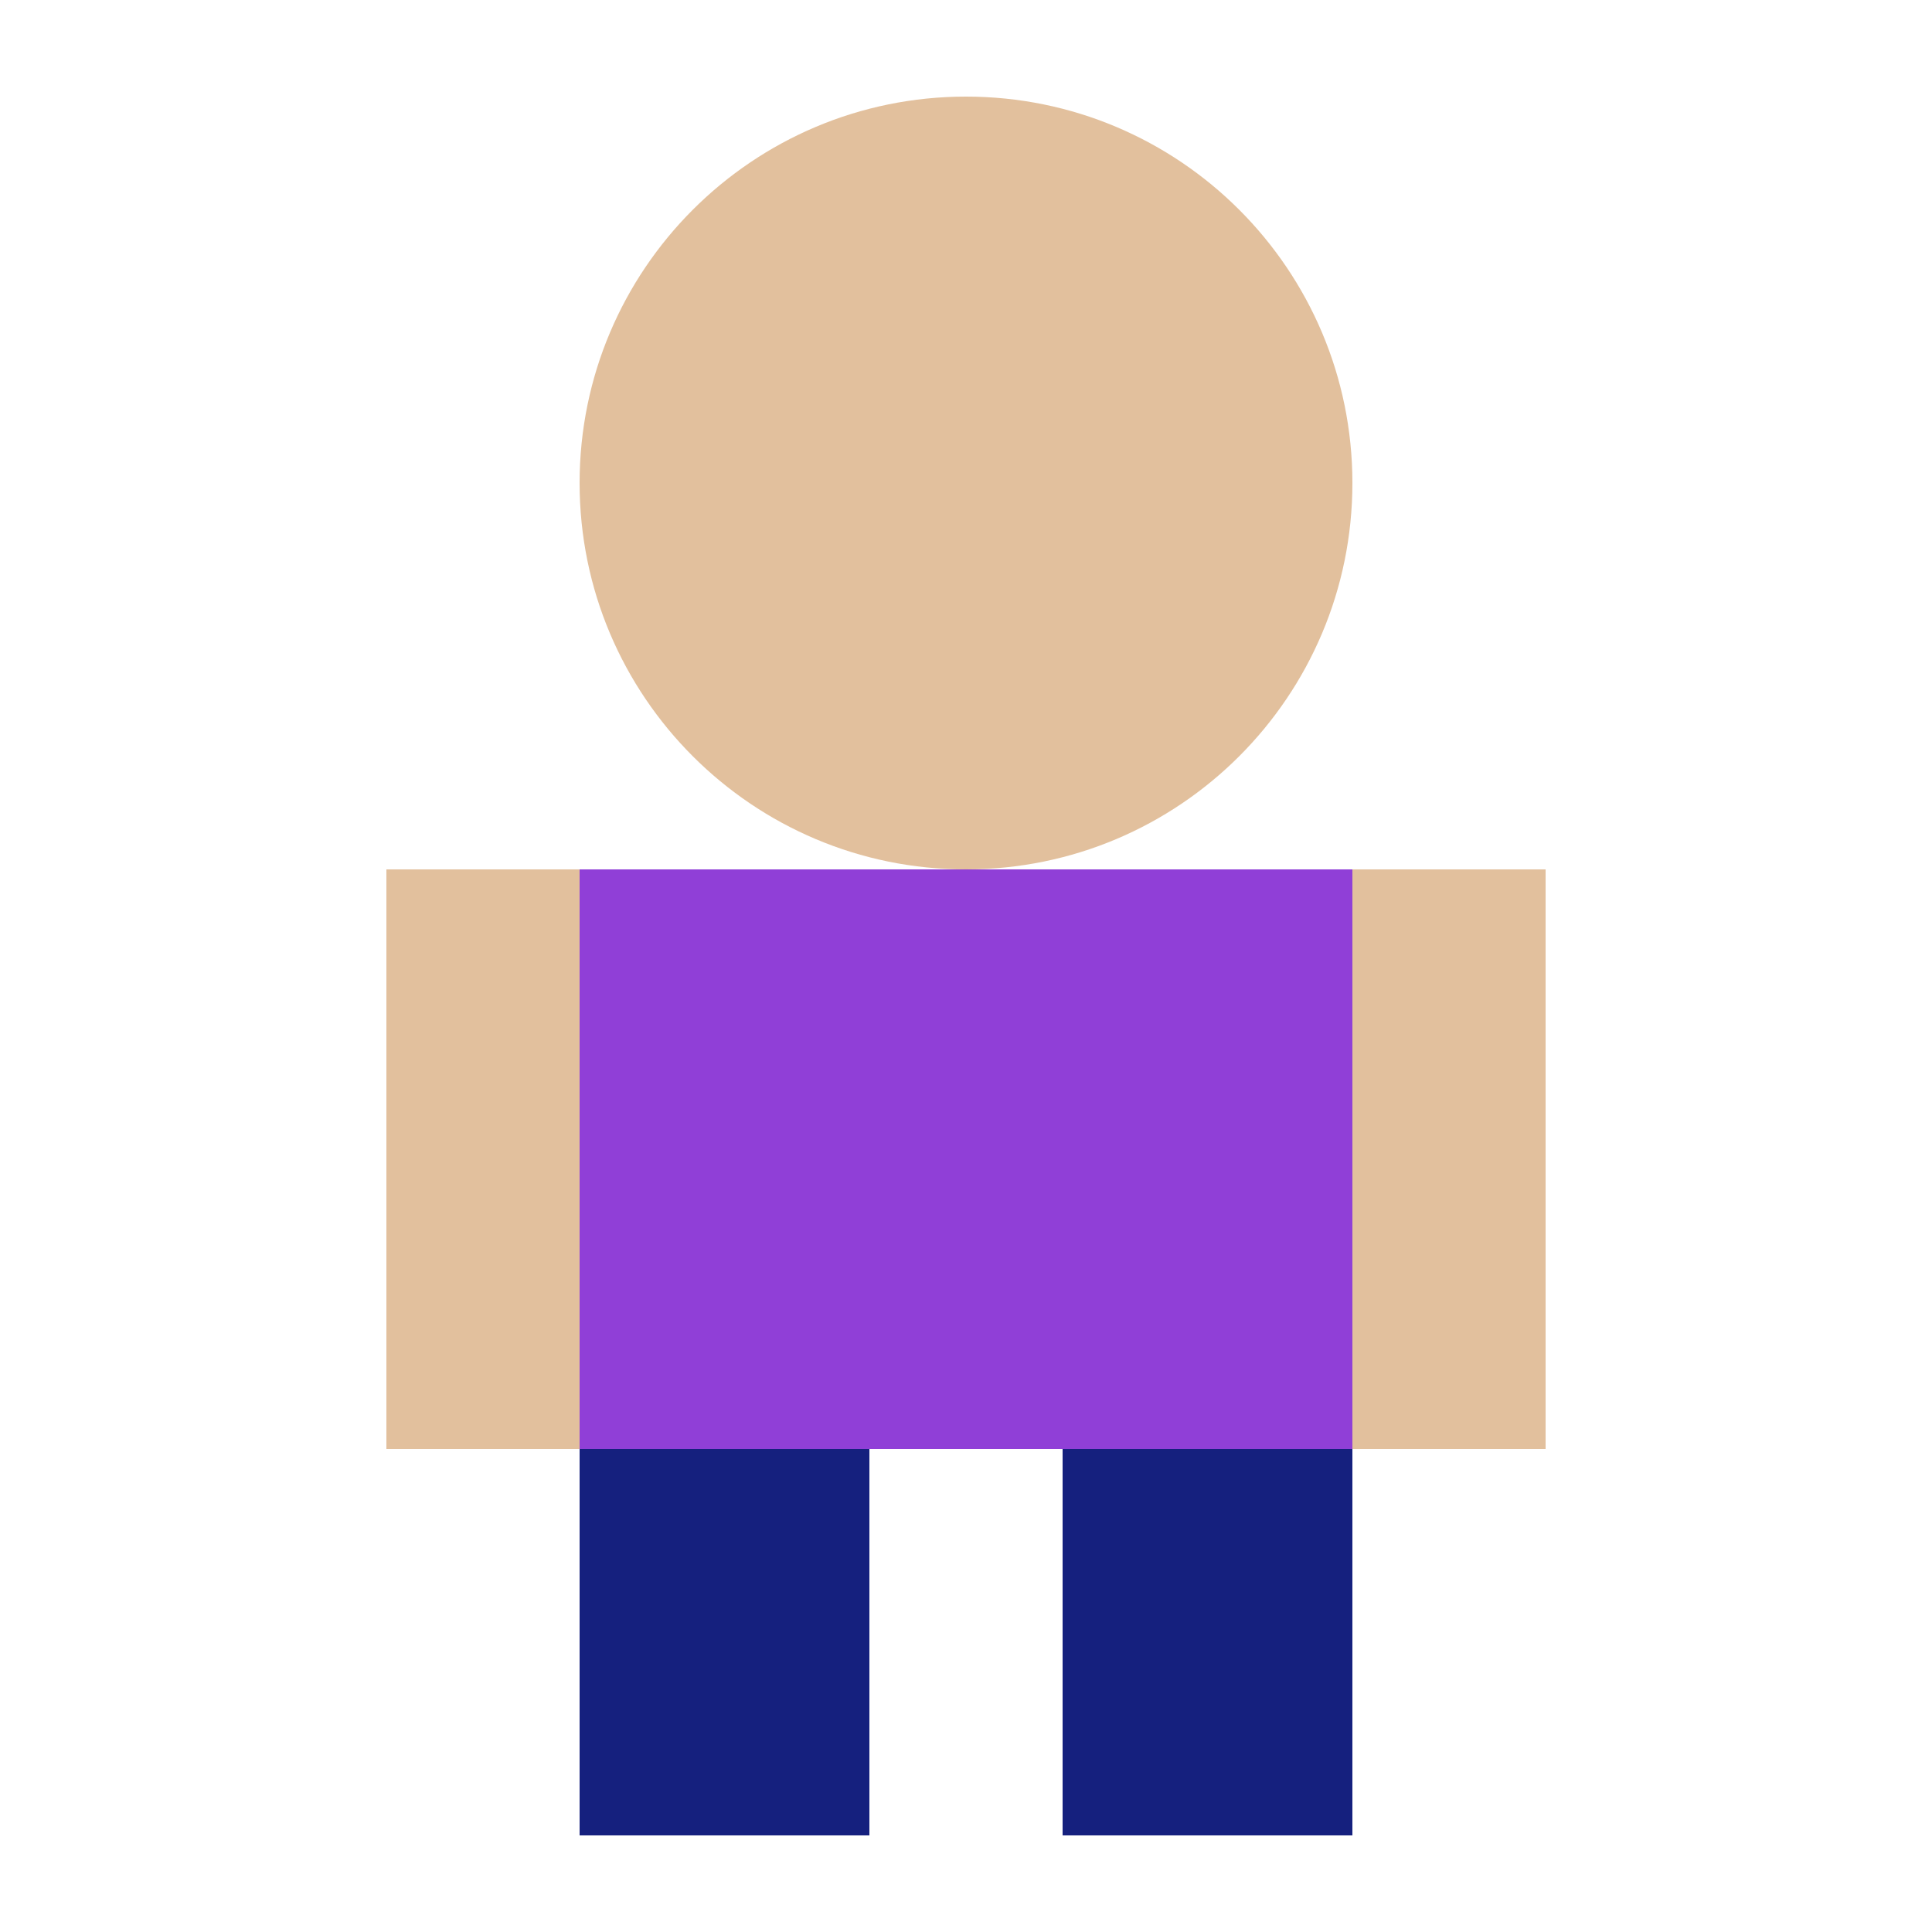
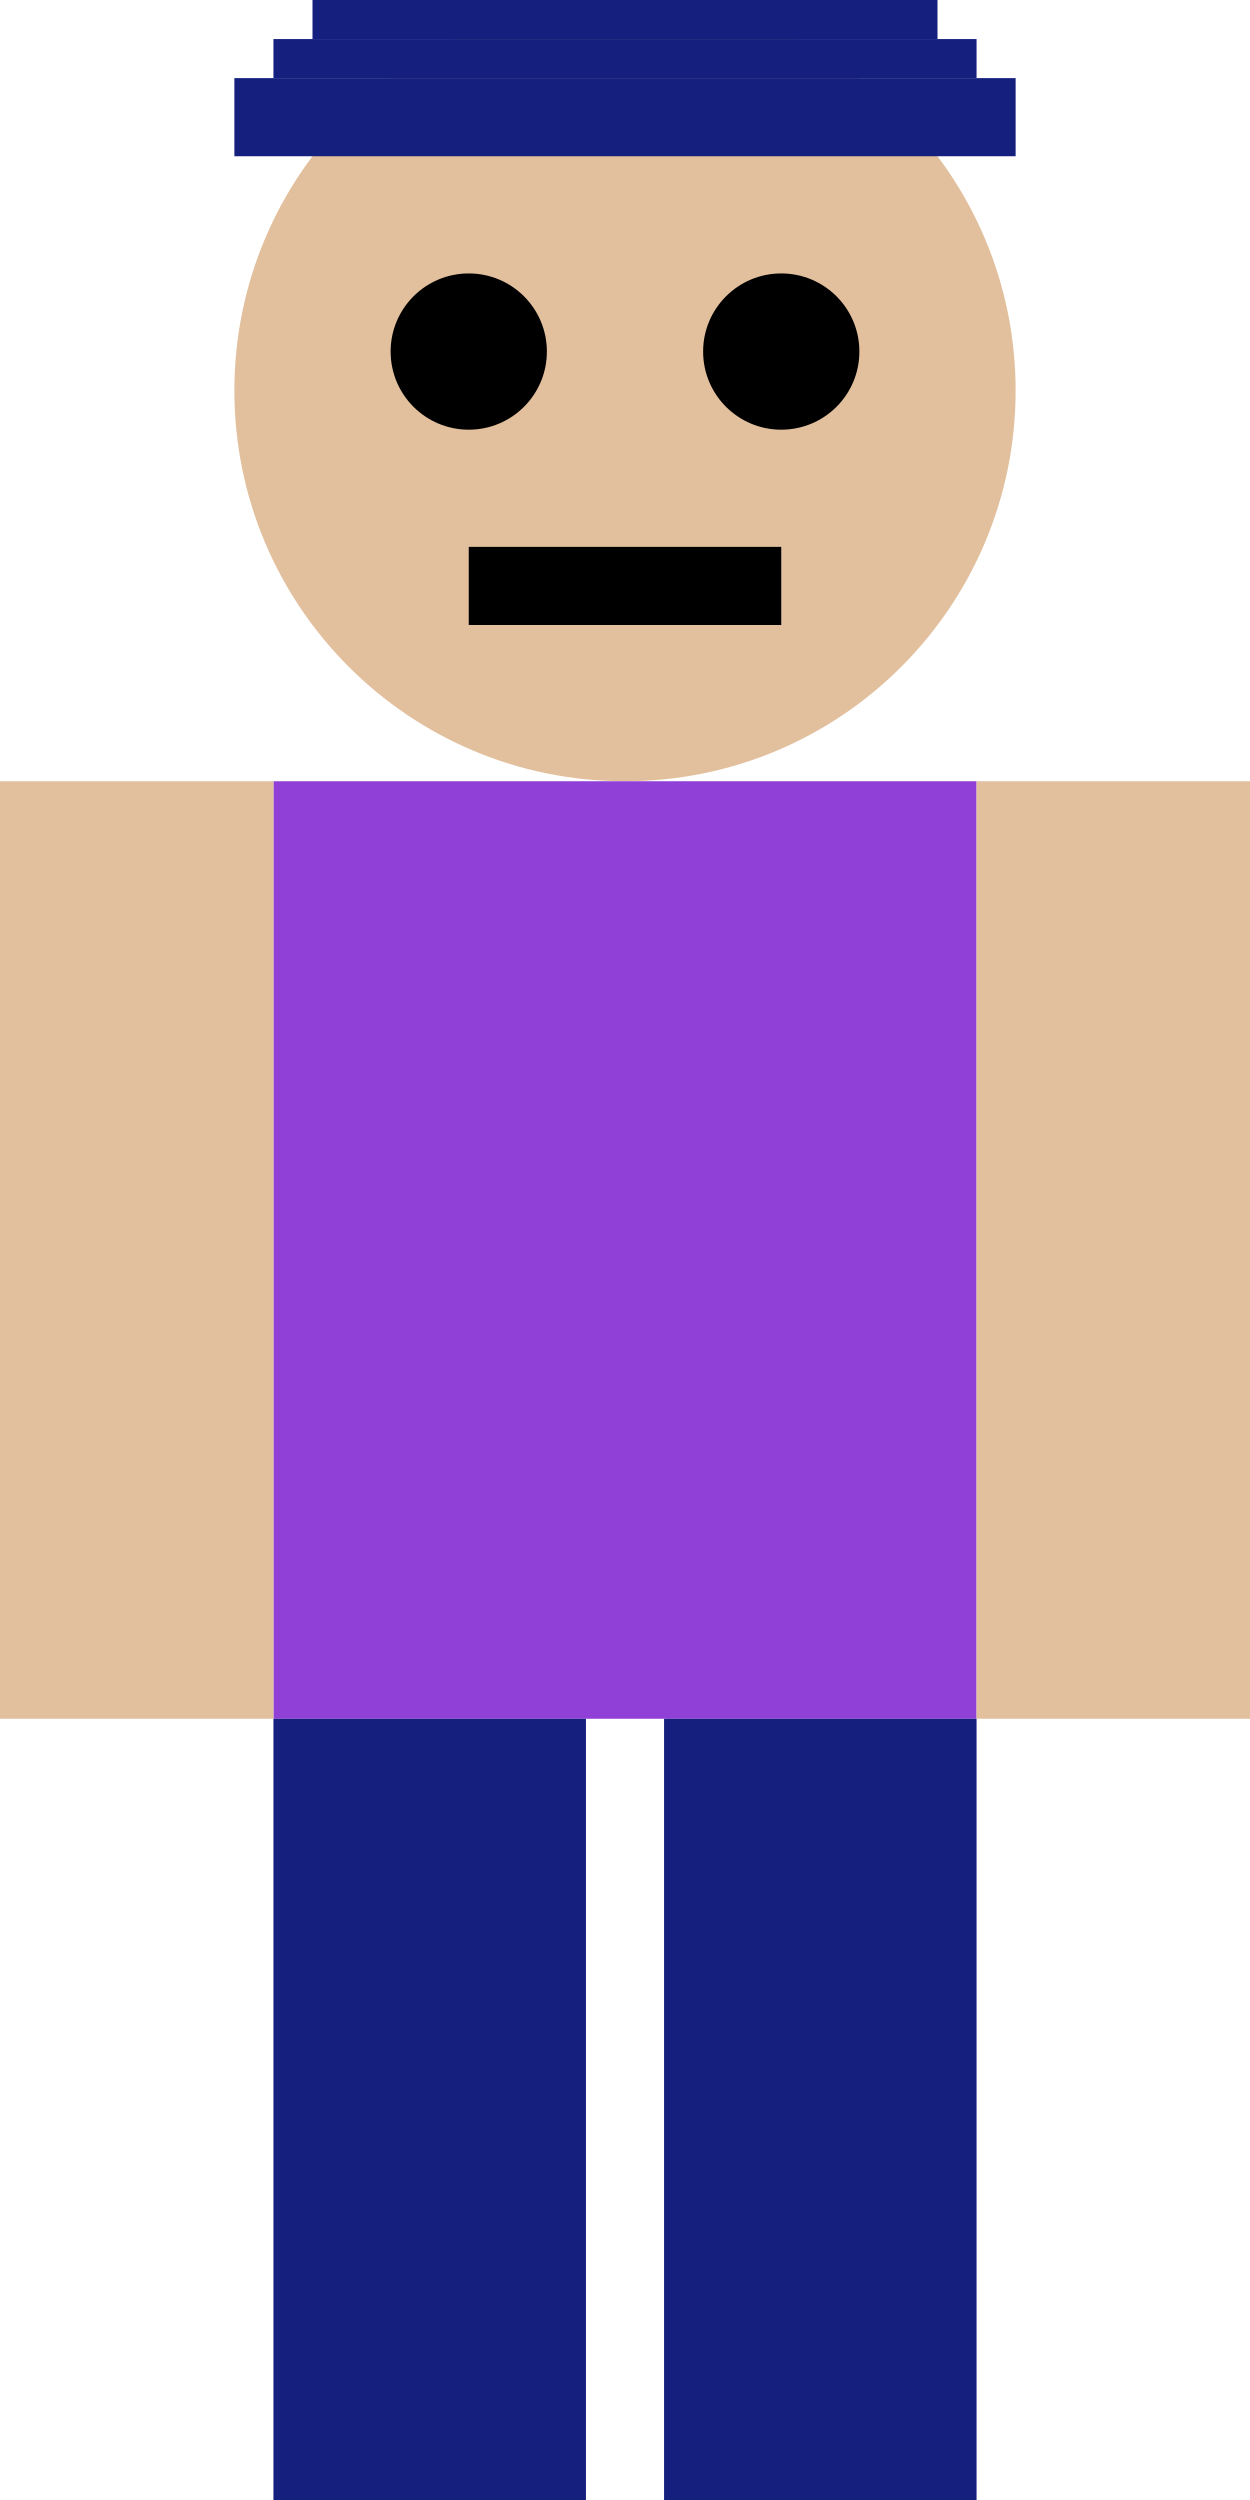
- <svg xmlns="http://www.w3.org/2000/svg" width="20" height="20" viewBox="0 0 20 20">
-   <circle cx="10" cy="5" r="4" fill="#e2c09d" />
-   <rect x="6" y="9" width="8" height="6" fill="#903fd7" />
-   <rect x="6" y="15" width="3" height="4" fill="#15207e" />
-   <rect x="11" y="15" width="3" height="4" fill="#15207e" />
-   <rect x="4" y="9" width="2" height="6" fill="#e2c09d" />
-   <rect x="14" y="9" width="2" height="6" fill="#e2c09d" />
+ <svg xmlns="http://www.w3.org/2000/svg" width="32" height="64">
+   <circle cx="16" cy="10" r="10" fill="#e2c09d" />
+   <rect x="8" y="0" width="16" height="1" fill="#15207e" />
+   <rect x="7" y="1" width="18" height="1" fill="#15207e" />
+   <rect x="6" y="2" width="20" height="2" fill="#15207e" />
+   <circle cx="12" cy="9" r="2" fill="#000" />
+   <circle cx="20" cy="9" r="2" fill="#000" />
+   <path d="M12 15 L20 15" stroke="#000" stroke-width="2" fill="none" />
+   <rect x="7" y="20" width="18" height="24" fill="#903fd7" />
+   <rect x="0" y="20" width="7" height="24" fill="#e2c09d" />
+   <rect x="25" y="20" width="7" height="24" fill="#e2c09d" />
+   <rect x="7" y="44" width="8" height="20" fill="#15207e" />
+   <rect x="17" y="44" width="8" height="20" fill="#15207e" />
</svg>
